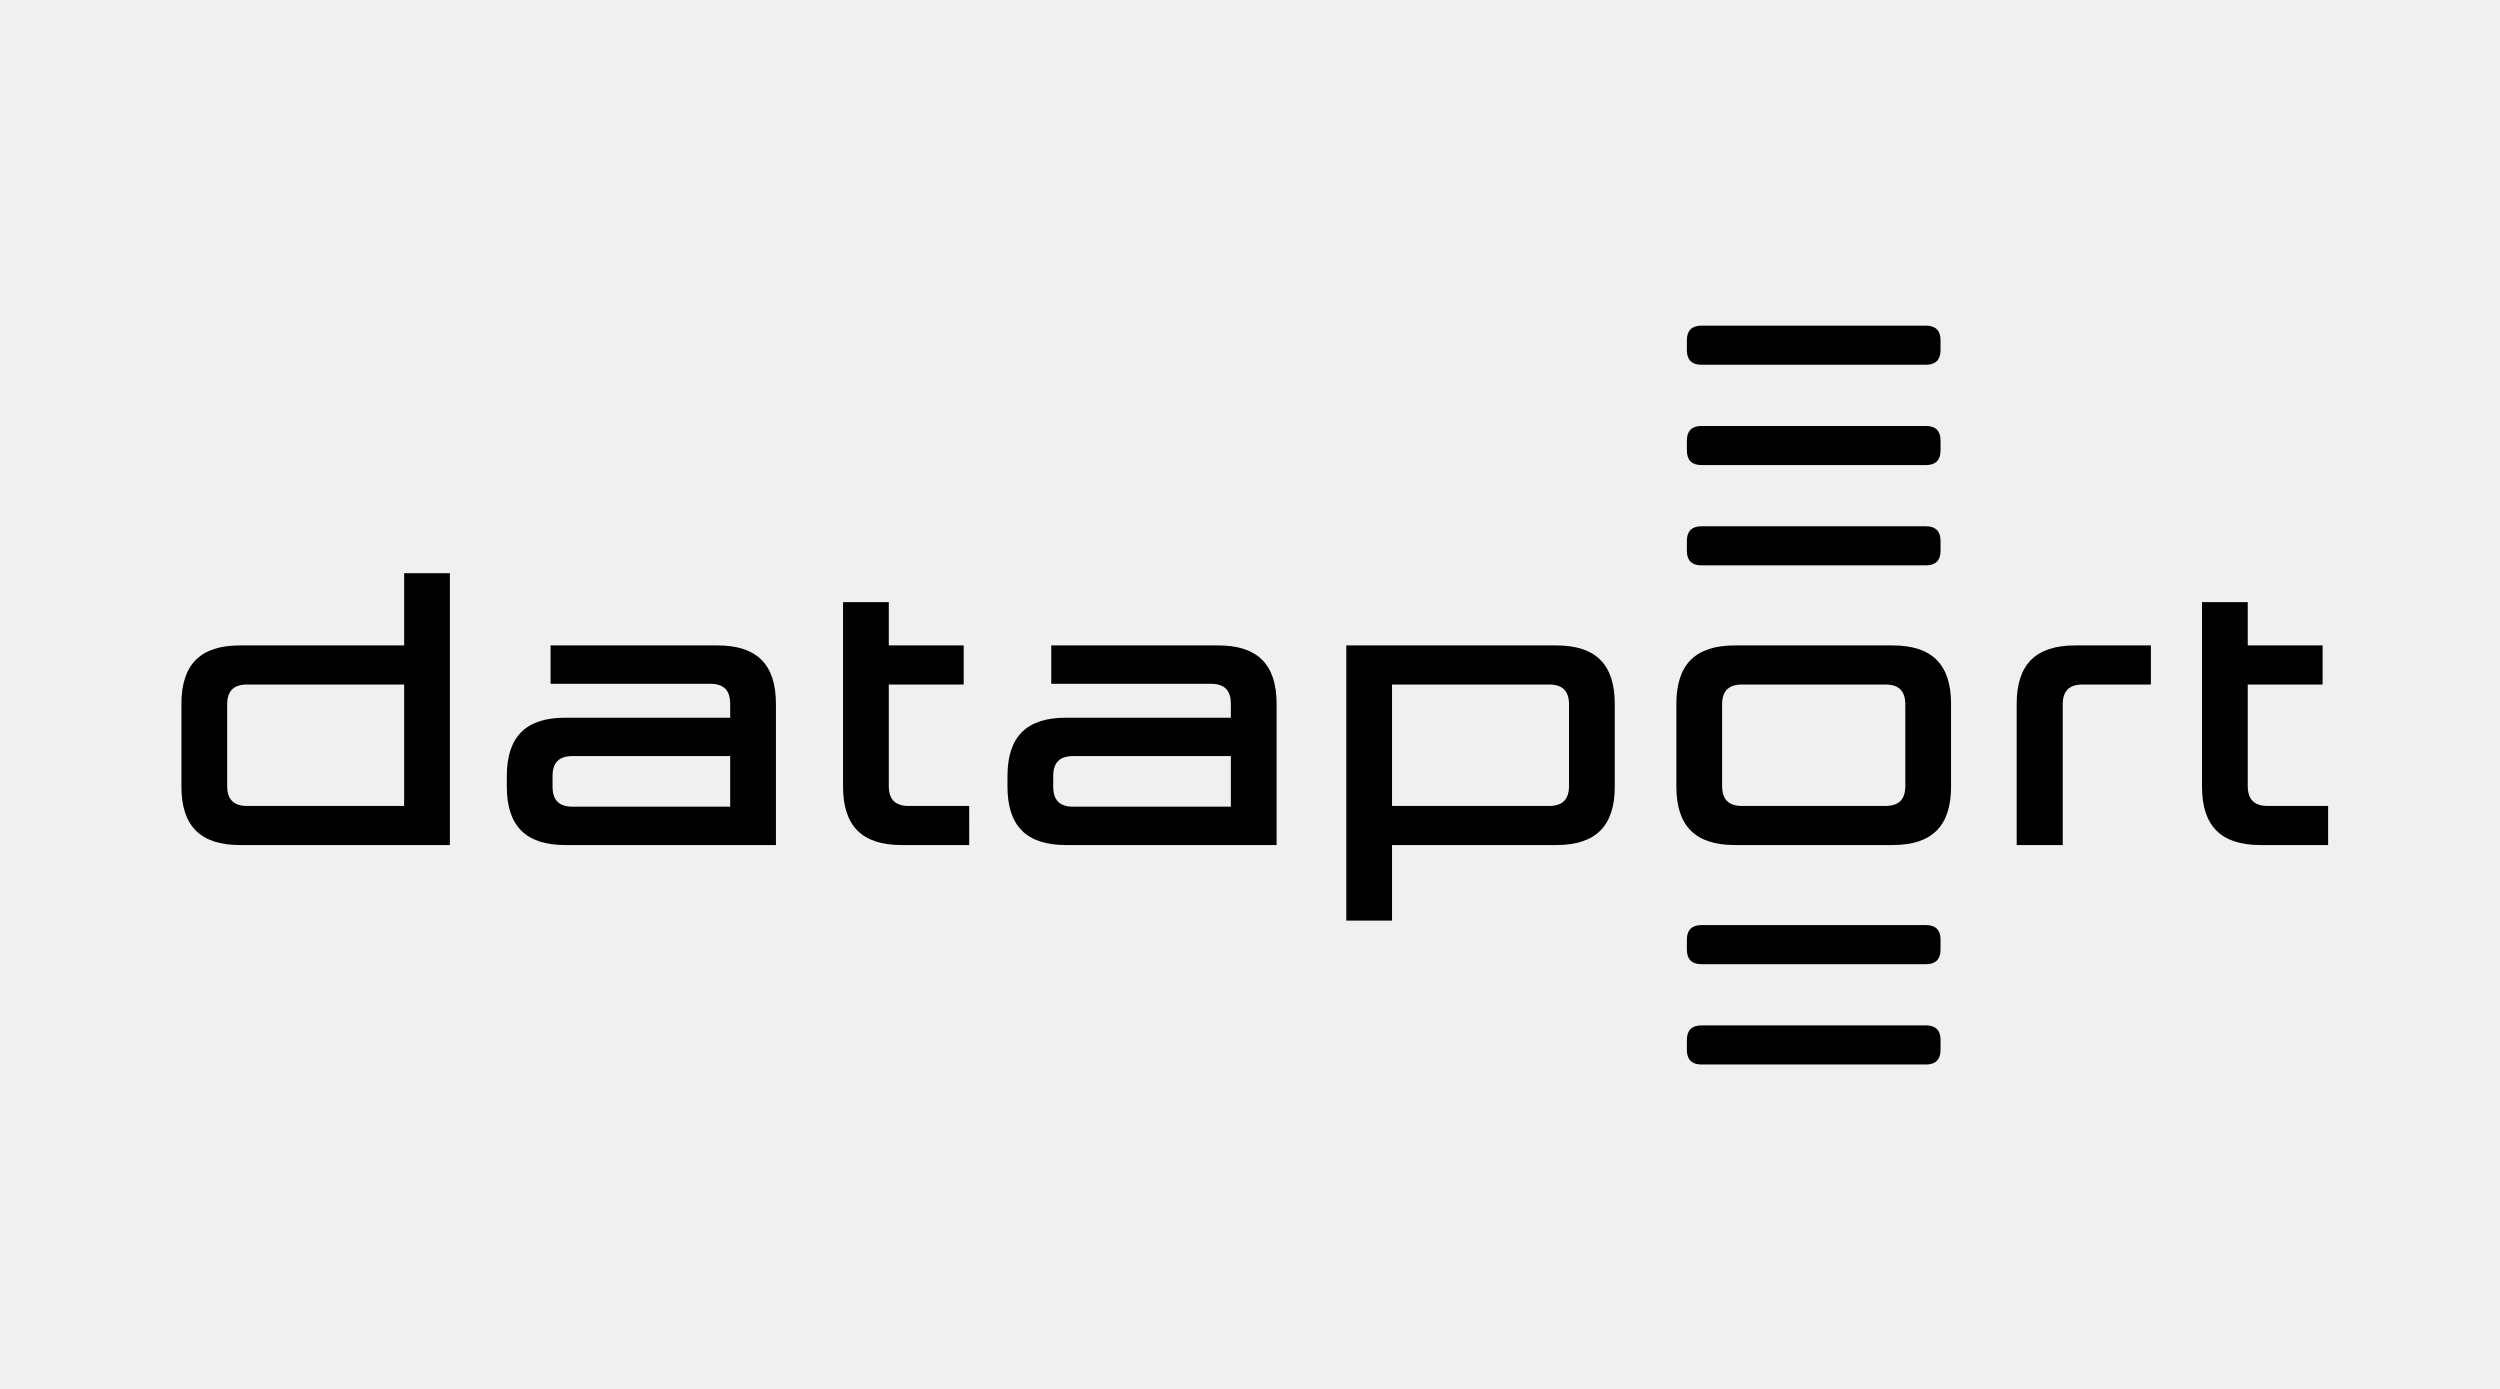
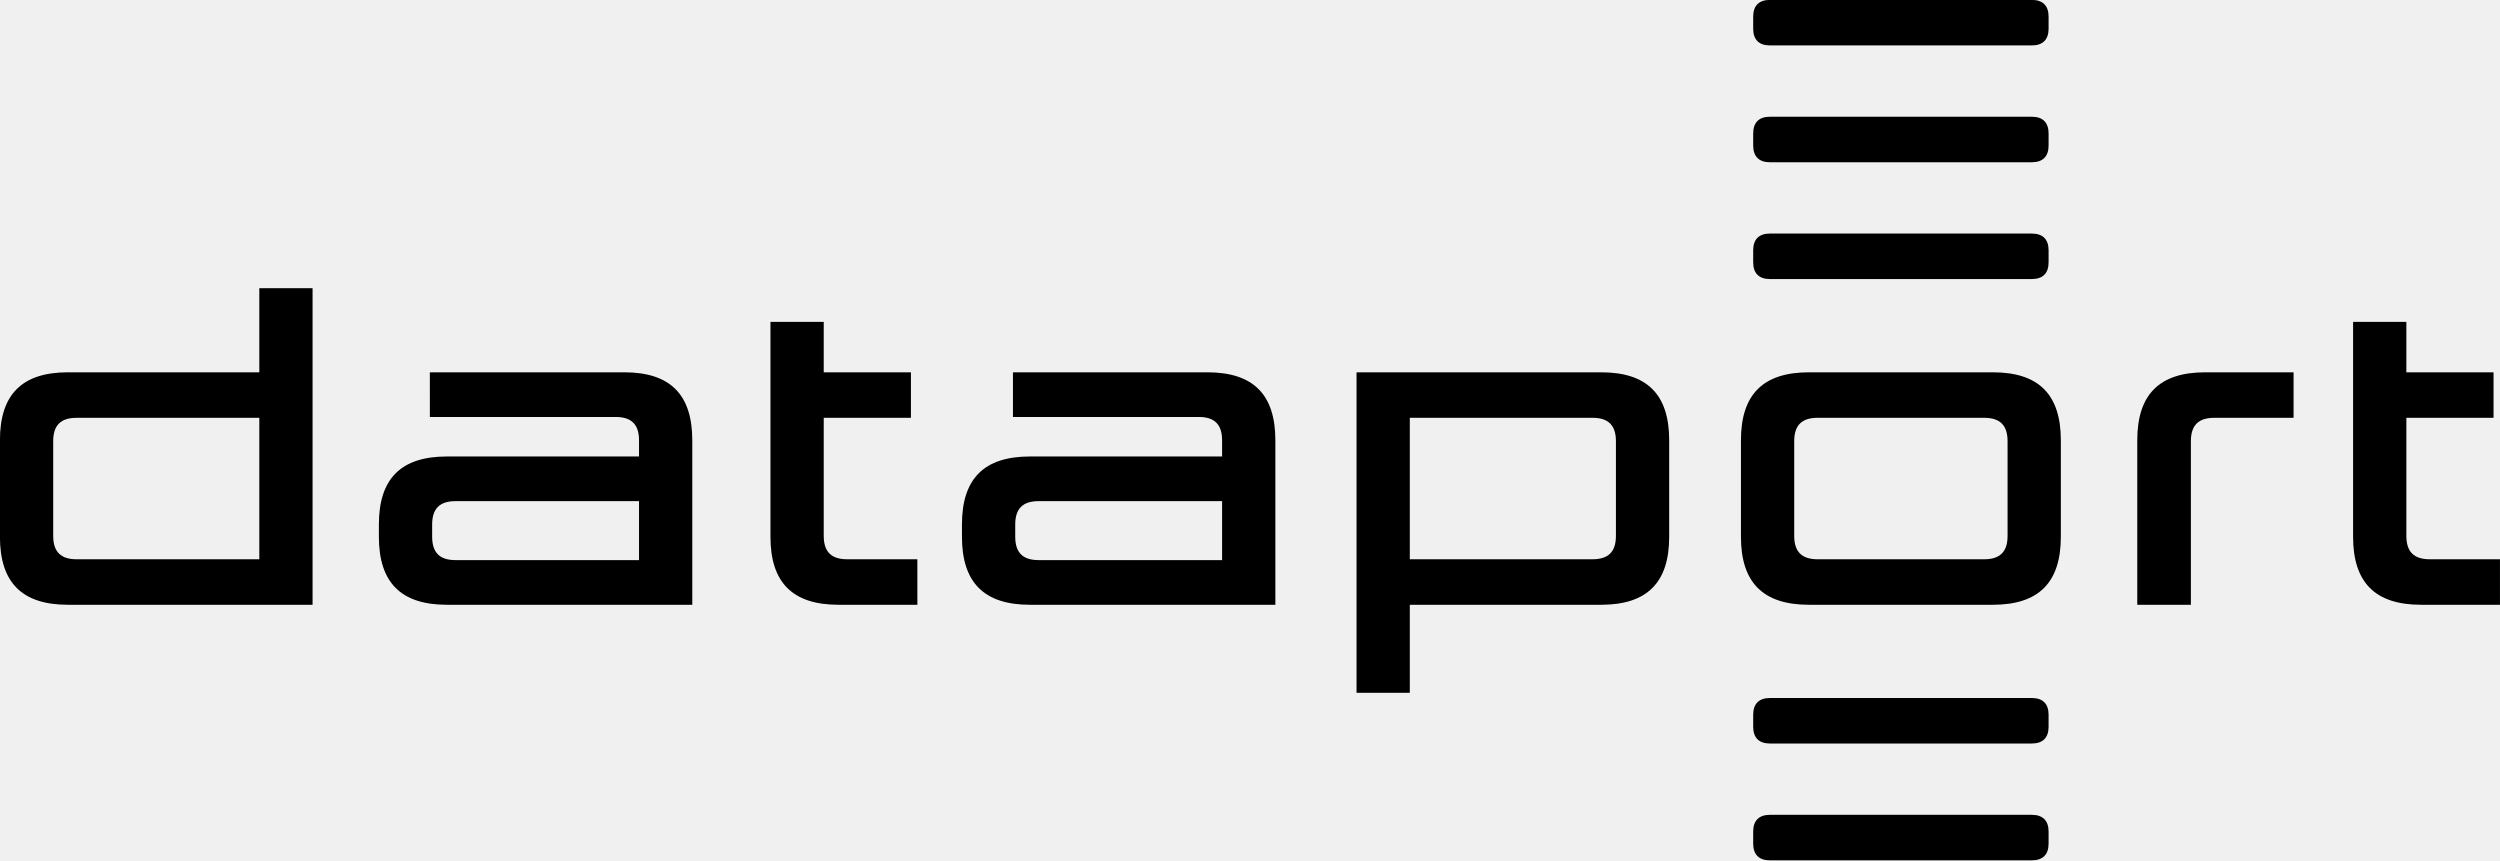
- <svg xmlns="http://www.w3.org/2000/svg" width="135" height="75" viewBox="0 0 135 75" fill="none">
+ <svg xmlns="http://www.w3.org/2000/svg" fill="none" viewBox="9.8 17.59 115.92 39.9">
  <g clip-path="url(#clip0_14883_12638)">
    <path d="M104.017 28.42C104.518 28.42 104.789 28.69 104.789 29.191V29.758C104.789 30.259 104.518 30.529 104.017 30.529H91.864C91.362 30.529 91.092 30.259 91.092 29.758V29.191C91.092 28.69 91.362 28.42 91.864 28.42H104.017Z" fill="currentColor" />
    <path d="M104.017 23.003C104.518 23.003 104.789 23.273 104.789 23.775V24.34C104.789 24.842 104.518 25.113 104.017 25.113H91.864C91.362 25.113 91.092 24.842 91.092 24.34V23.775C91.092 23.273 91.362 23.003 91.864 23.003H104.017Z" fill="currentColor" />
    <path d="M104.017 17.586C104.518 17.586 104.789 17.856 104.789 18.358V18.924C104.789 19.425 104.518 19.696 104.017 19.696H91.864C91.362 19.696 91.092 19.425 91.092 18.924V18.358C91.092 17.856 91.362 17.586 91.864 17.586H104.017Z" fill="currentColor" />
    <path d="M104.017 55.372C104.518 55.372 104.789 55.643 104.789 56.144V56.71C104.789 57.212 104.518 57.482 104.017 57.482H91.864C91.362 57.482 91.092 57.212 91.092 56.71V56.144C91.092 55.643 91.362 55.372 91.864 55.372H104.017Z" fill="currentColor" />
    <path d="M104.017 49.955C104.518 49.955 104.789 50.226 104.789 50.727V51.293C104.789 51.795 104.518 52.065 104.017 52.065H91.864C91.362 52.065 91.092 51.795 91.092 51.293V50.727C91.092 50.226 91.362 49.955 91.864 49.955H104.017Z" fill="currentColor" />
    <path d="M116.148 36.963H112.471C111.735 36.963 111.387 37.312 111.387 38.047V45.632L108.901 45.632V38.005C108.901 35.88 109.929 34.853 112.053 34.853H116.148V36.963Z" fill="currentColor" />
    <path d="M52.336 43.522L52.337 45.632H48.677C46.553 45.632 45.525 44.604 45.525 42.48V32.514L47.995 32.514V34.853H52.038V36.963H47.995V42.438C47.995 43.173 48.344 43.522 49.079 43.522H52.336Z" fill="currentColor" />
    <path d="M125.719 43.522V45.632H122.06C119.936 45.632 118.908 44.604 118.908 42.48V32.514L121.378 32.514V34.853H125.421V36.963H121.378V42.438C121.378 43.173 121.727 43.522 122.462 43.522H125.719Z" fill="currentColor" />
    <path fill-rule="evenodd" clip-rule="evenodd" d="M90.524 38.005C90.524 35.88 91.552 34.853 93.676 34.853H102.205C104.329 34.853 105.357 35.88 105.357 38.005V42.48C105.357 44.604 104.329 45.632 102.205 45.632H93.676C91.552 45.632 90.524 44.604 90.524 42.48V38.005ZM94.078 36.963C93.343 36.963 92.994 37.312 92.994 38.047V42.438C92.994 43.173 93.343 43.522 94.078 43.522H101.803C102.538 43.522 102.887 43.173 102.887 42.438V38.047C102.887 37.312 102.538 36.963 101.803 36.963H94.078Z" fill="currentColor" />
    <path fill-rule="evenodd" clip-rule="evenodd" d="M29.838 42.477C29.838 43.212 30.187 43.561 30.922 43.561H39.43V40.827H30.922C30.187 40.827 29.838 41.176 29.838 41.911V42.477ZM30.52 45.632C28.396 45.632 27.368 44.604 27.368 42.48V41.908C27.368 39.784 28.396 38.756 30.52 38.756H39.43V38.008C39.43 37.273 39.081 36.924 38.346 36.924H29.732L29.731 34.853H38.748C40.872 34.853 41.9 35.88 41.9 38.005V45.632H30.52Z" fill="currentColor" />
    <path fill-rule="evenodd" clip-rule="evenodd" d="M56.874 42.477C56.874 43.212 57.223 43.561 57.958 43.561H66.466V40.827H57.958C57.223 40.827 56.874 41.176 56.874 41.911V42.477ZM57.556 45.632C55.432 45.632 54.404 44.604 54.404 42.48V41.908C54.404 39.784 55.432 38.756 57.556 38.756H66.466V38.008C66.466 37.273 66.117 36.924 65.382 36.924H56.768V34.853H65.784C67.909 34.853 68.936 35.88 68.936 38.005V45.632H57.556Z" fill="currentColor" />
    <path fill-rule="evenodd" clip-rule="evenodd" d="M21.824 34.853V30.954L24.293 30.954V45.632H12.948C10.824 45.632 9.797 44.604 9.797 42.48V38.005C9.797 35.88 10.824 34.853 12.948 34.853H21.824ZM21.824 43.522V36.963H13.351C12.616 36.963 12.267 37.312 12.267 38.047V42.438C12.267 43.173 12.616 43.522 13.351 43.522H21.824Z" fill="currentColor" />
    <path fill-rule="evenodd" clip-rule="evenodd" d="M75.17 45.632V49.714L72.7 49.714V34.853H84.045C86.169 34.853 87.197 35.88 87.197 38.005V42.48C87.197 44.604 86.169 45.632 84.045 45.632H75.17ZM75.17 36.963V43.522H83.643C84.378 43.522 84.727 43.173 84.727 42.438V38.047C84.727 37.312 84.378 36.963 83.643 36.963H75.17Z" fill="currentColor" />
  </g>
  <defs>
    <clipPath id="clip0_14883_12638">
      <rect width="116.318" height="40.292" fill="white" transform="translate(9.60059 17.3881)" />
    </clipPath>
  </defs>
</svg>
